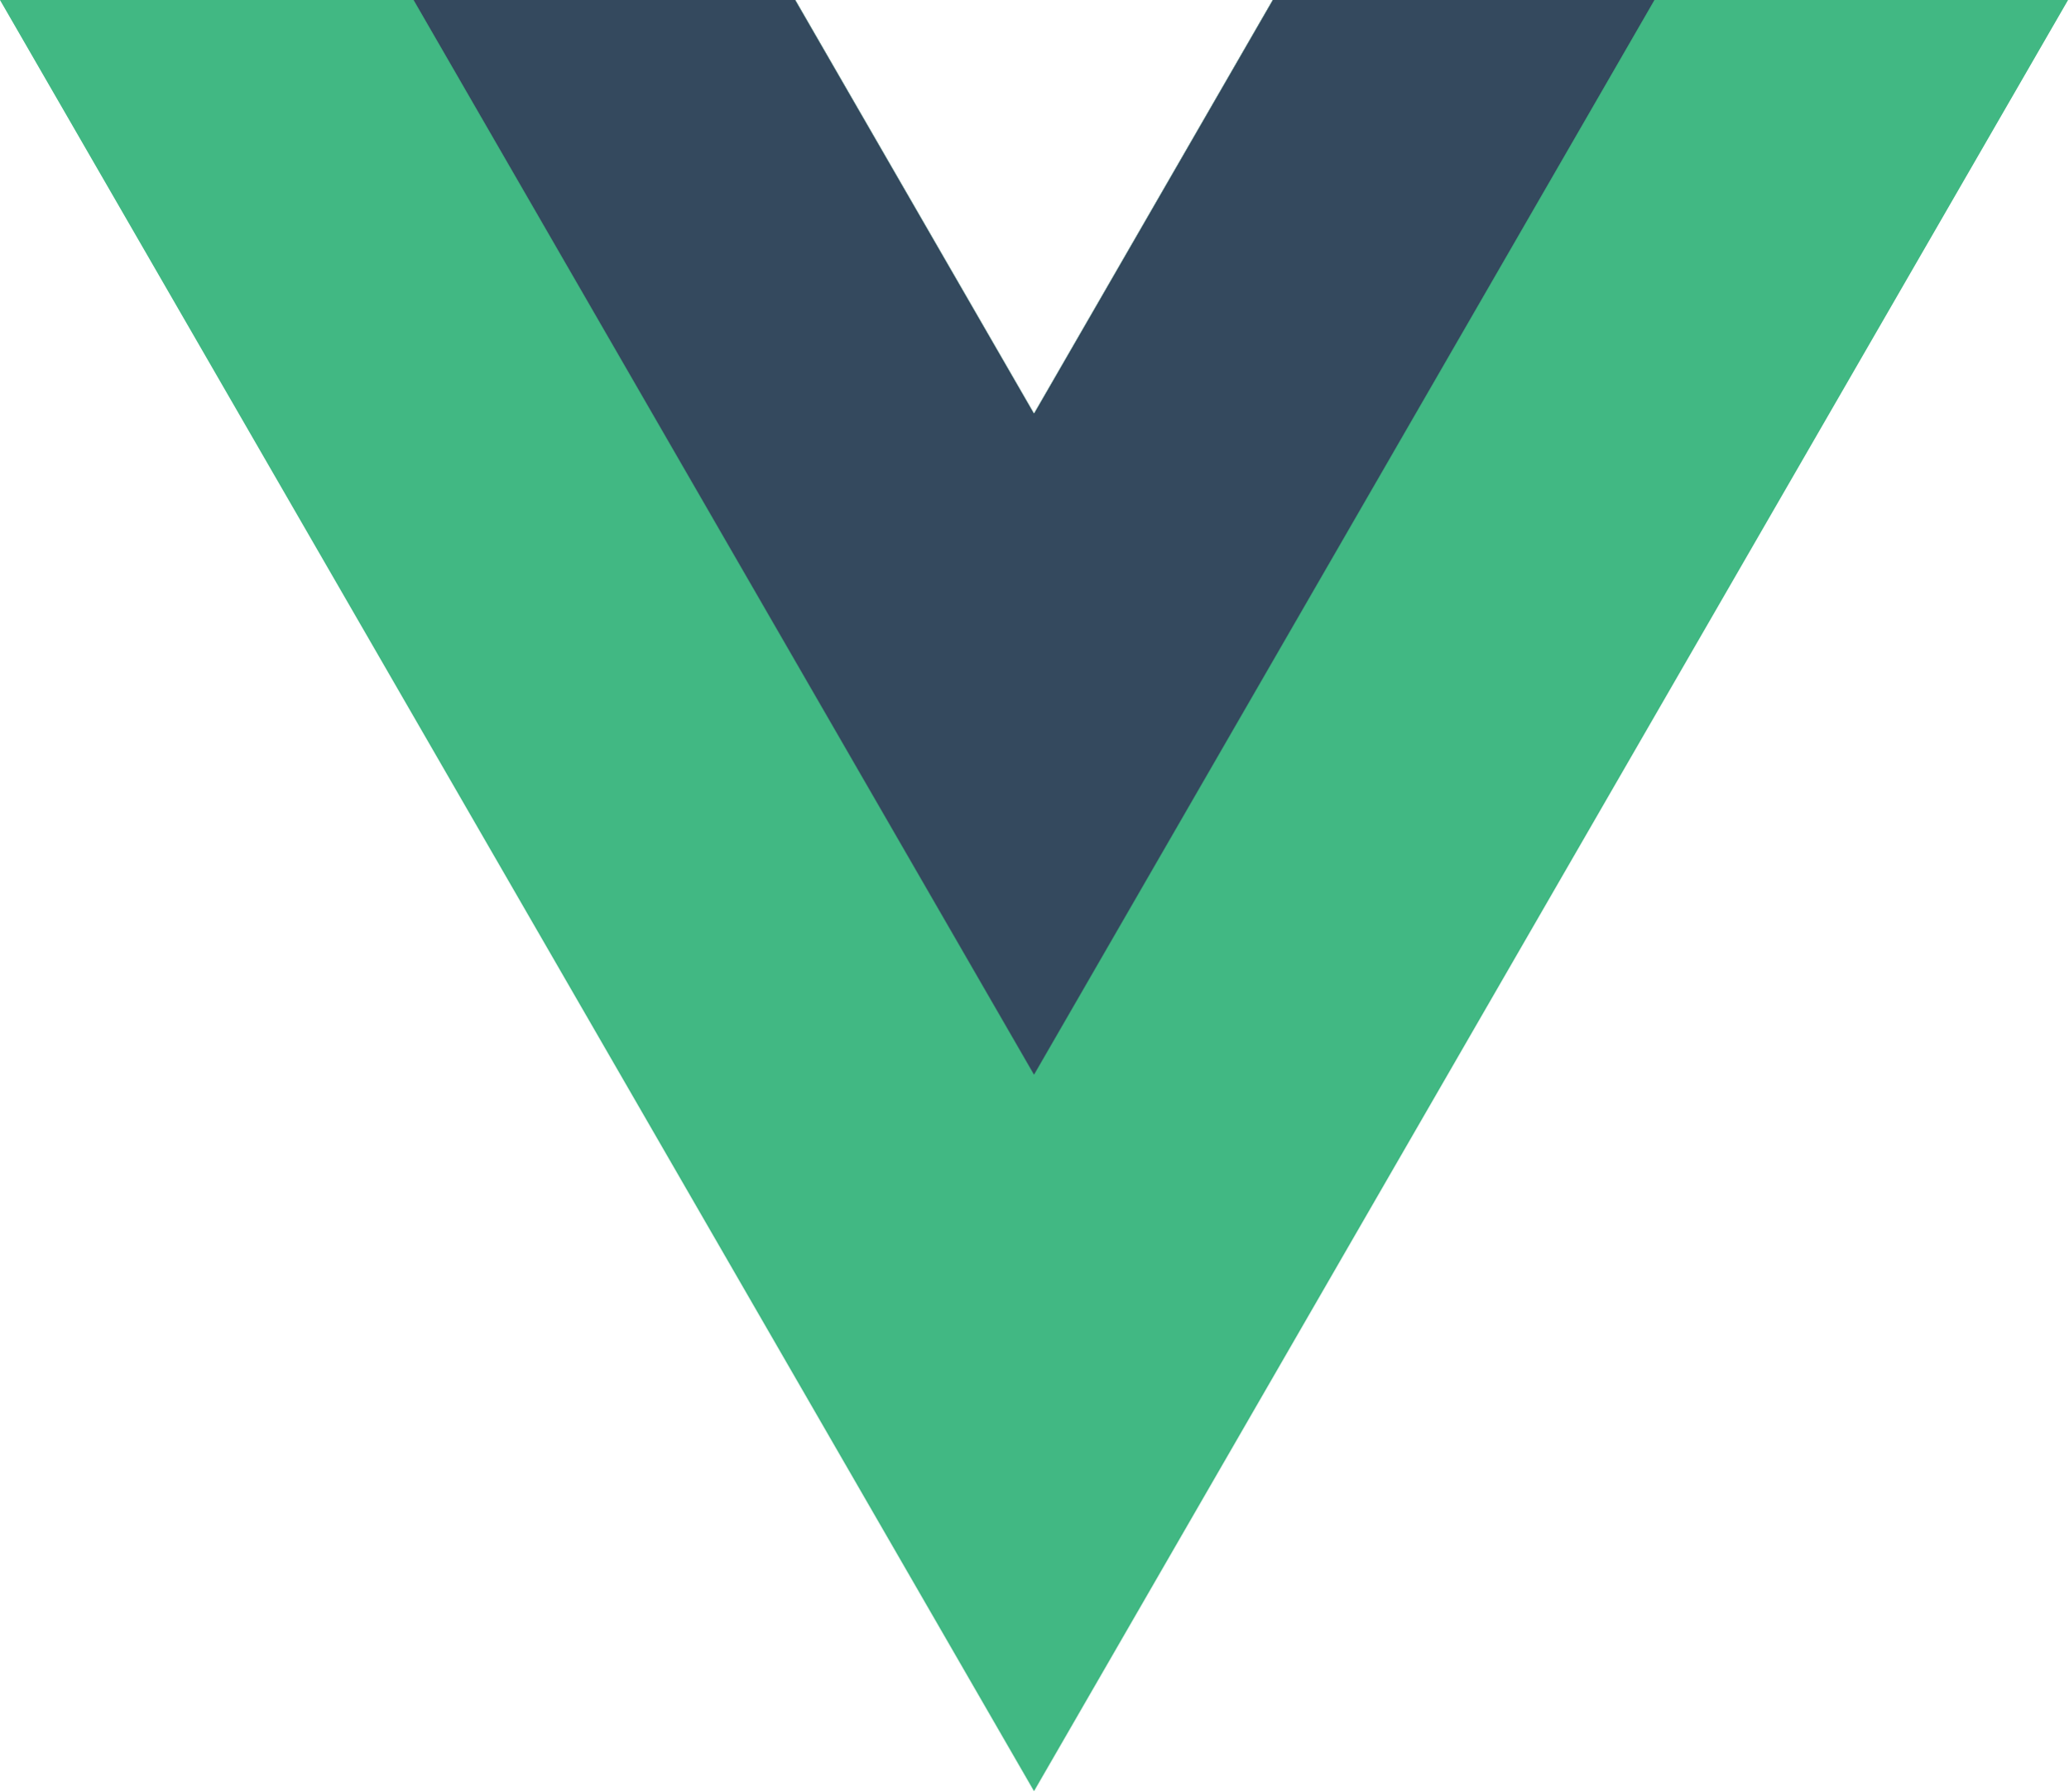
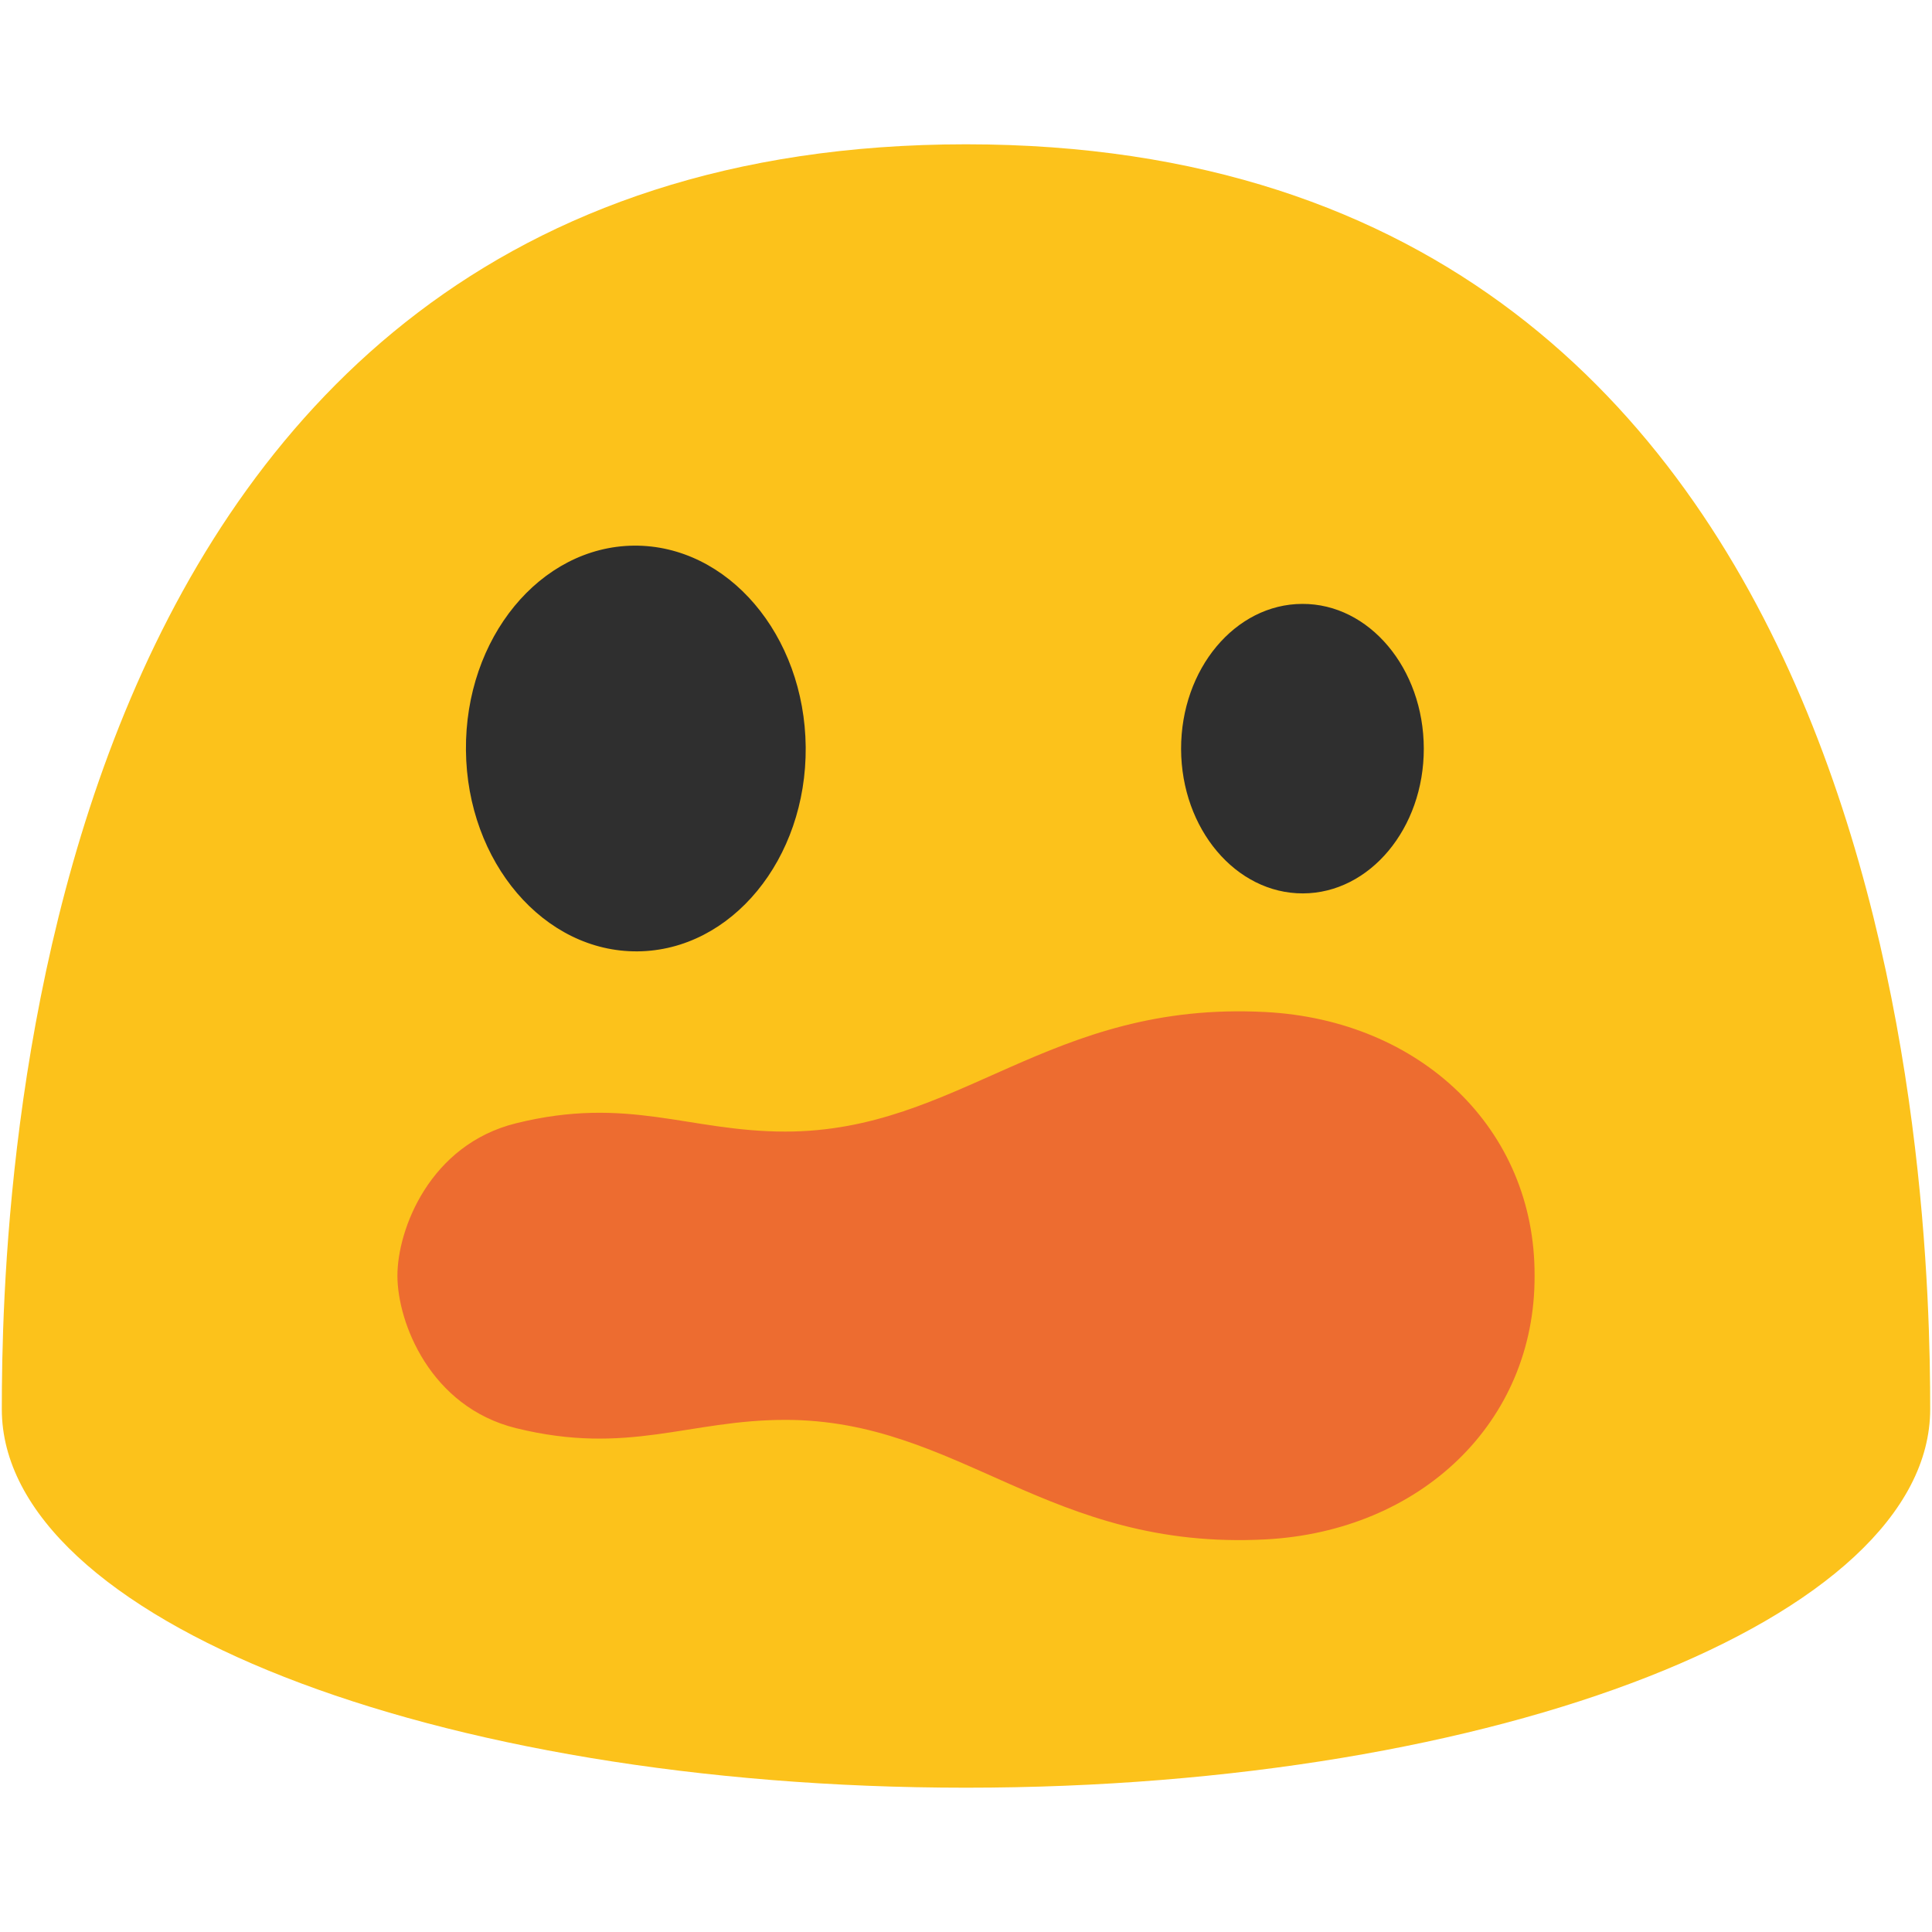
- <svg xmlns="http://www.w3.org/2000/svg" viewBox="0 0 261.76 226.69">
-   <path d="M161.096.001l-30.225 52.351L100.647.001H-.005l130.877 226.688L261.749.001z" fill="#41b883" />
-   <path d="M161.096.001l-30.225 52.351L100.647.001H52.346l78.526 136.01L209.398.001z" fill="#34495e" />
+ <svg xmlns="http://www.w3.org/2000/svg" width="128" height="128" viewBox="0 0 128 128">
+   <path fill="#fcc21b" d="M64 9.56C1.59 9.56.12 79.52.12 93.36c0 13.86 28.59 25.08 63.88 25.08c35.28 0 63.88-11.22 63.88-25.08c0-13.84-1.48-83.8-63.88-83.8" />
+   <path fill="#2f2f2f" d="M42.25 63.03c-6.21.06-11.31-5.91-11.38-13.32c-.07-7.44 4.92-13.5 11.13-13.56c6.21-.05 11.31 5.91 11.38 13.35c.06 7.42-4.92 13.47-11.13 13.53m44.07-3.84c4.43-.01 8.02-4.31 8.01-9.6c-.01-5.31-3.62-9.6-8.05-9.58c-4.44.01-8.04 4.31-8.03 9.62c.02 5.29 3.63 9.57 8.07 9.56" />
+   <path fill="#ed6c30" d="M83.84 67.05c-14.4-.76-20.24 7.92-31.81 7.92c-6.42 0-10.41-2.39-17.84-.55c-5.71 1.41-7.86 7.02-7.86 10.1s2.16 8.69 7.86 10.1c7.43 1.83 11.42-.55 17.84-.55c11.57 0 17.4 8.67 31.81 7.92c10.25-.54 17.87-7.74 17.83-17.47c.04-9.74-7.58-16.94-17.83-17.47" />
</svg>
